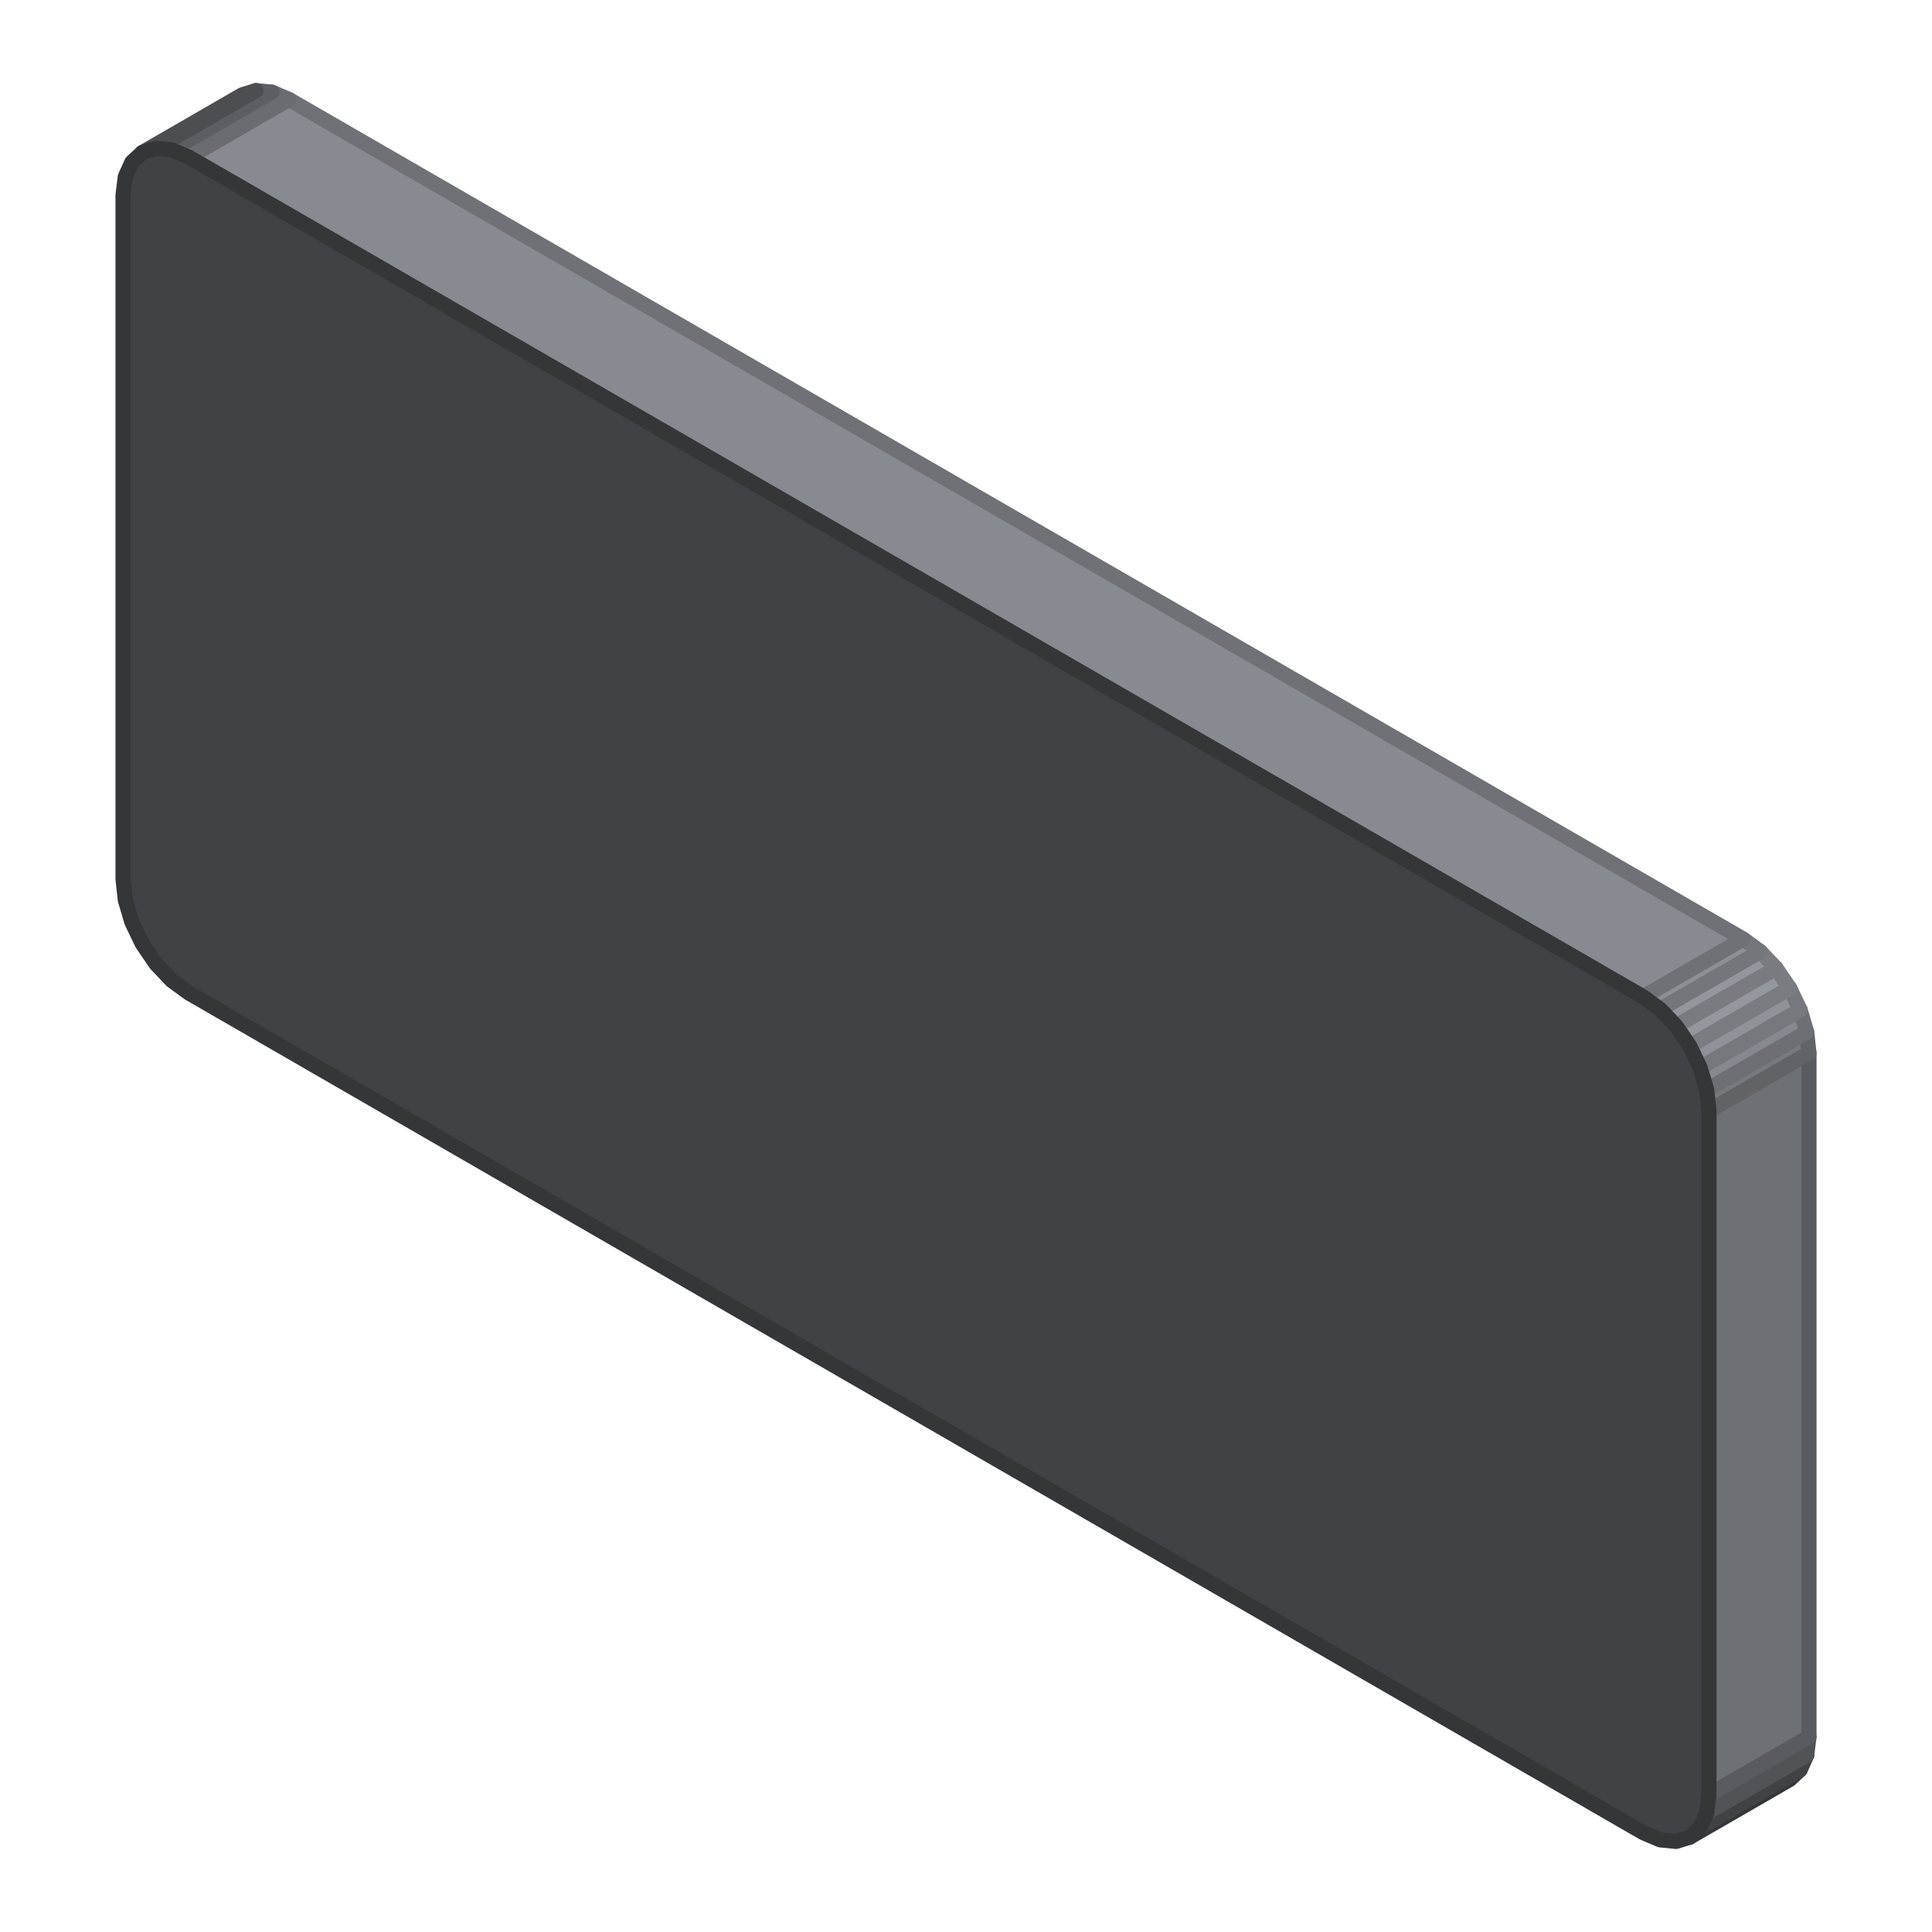
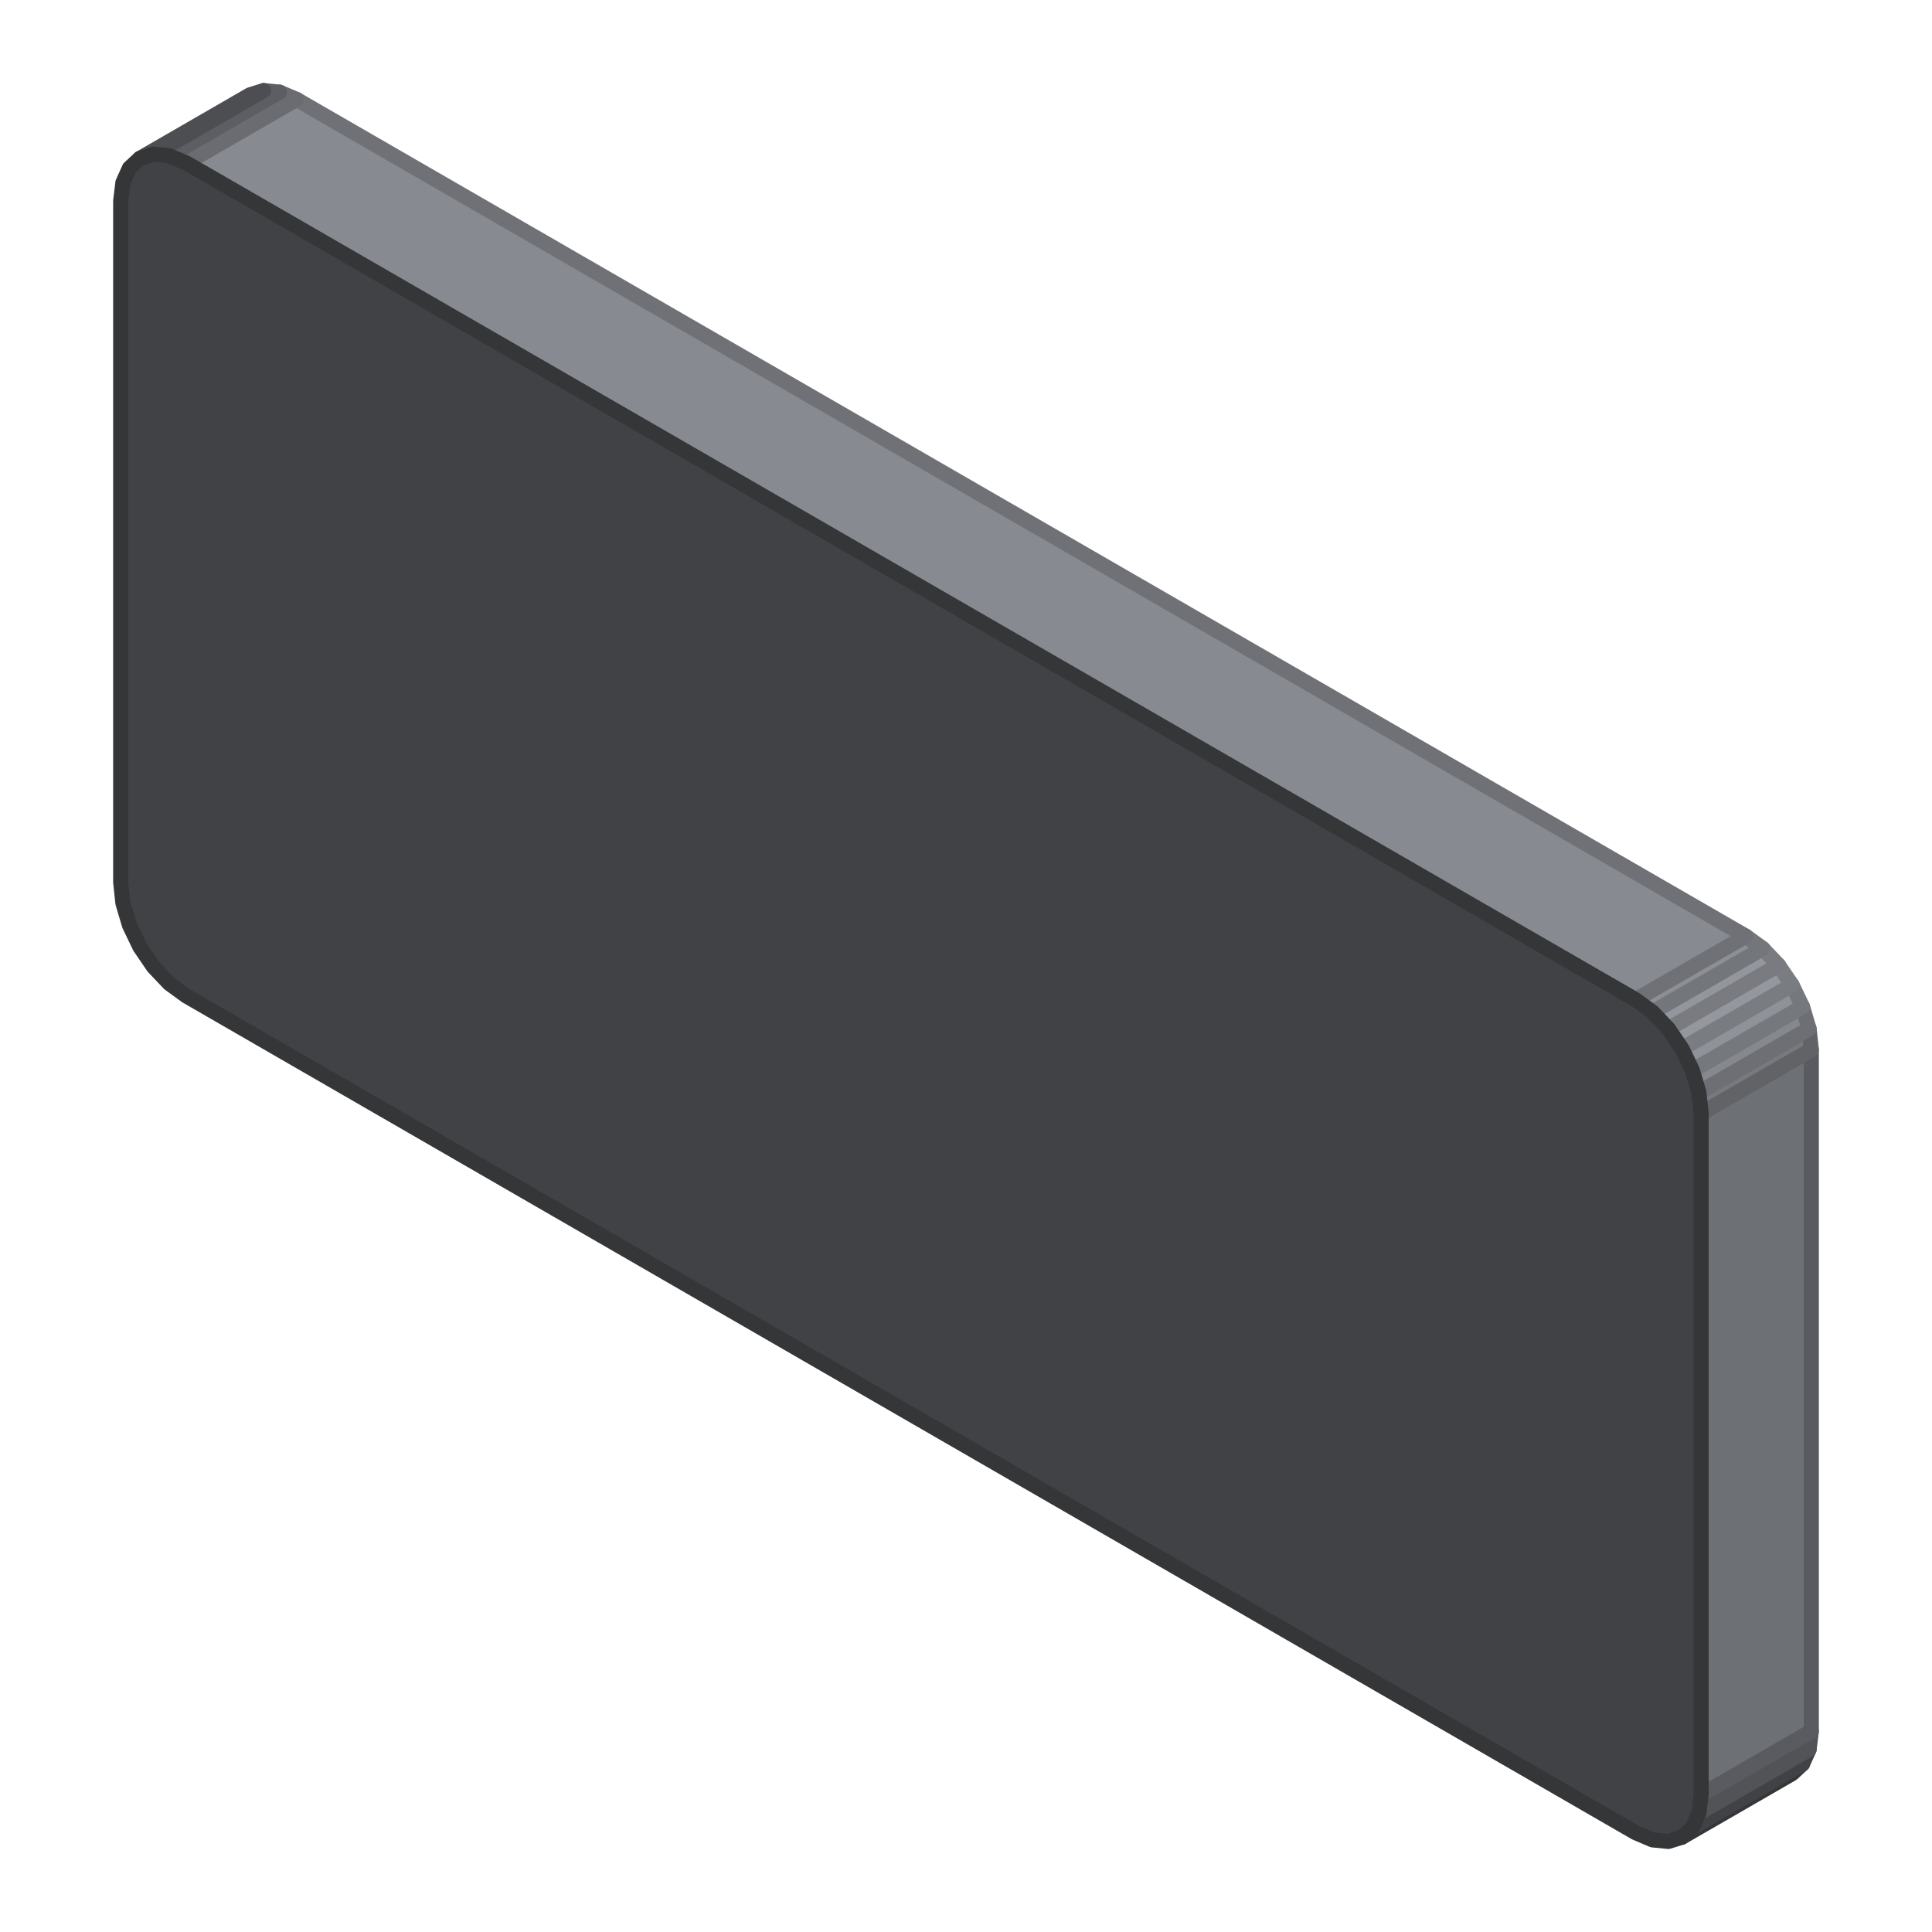
<svg xmlns="http://www.w3.org/2000/svg" viewBox="0 0 64 64" width="64" height="64" role="img" aria-label="Canary WAP — solar shield">
  <g shape-rendering="geometricPrecision">
-     <path d="M59.286 58.948L59.633 58.626L56.319 60.539L55.973 60.861Z" fill="#414245" stroke="#353638" stroke-width=".5" stroke-linejoin="round" />
-     <path d="M59.633 58.626L59.85 58.145L56.537 60.058L56.319 60.539Z" fill="#4f5054" stroke="#414245" stroke-width=".5" stroke-linejoin="round" />
-     <path d="M59.85 58.145L59.925 57.536L56.611 59.449L56.537 60.058Z" fill="#64666a" stroke="#525357" stroke-width=".5" stroke-linejoin="round" />
-     <path d="M59.925 57.536L59.925 34.882L56.611 36.795L56.611 59.449Z" fill="#6d7075" stroke="#5a5b60" stroke-width=".5" stroke-linejoin="round" />
-     <path d="M59.925 34.882L59.85 34.188L56.537 36.101L56.611 36.795Z" fill="#76797e" stroke="#616367" stroke-width=".5" stroke-linejoin="round" />
-     <path d="M59.85 34.188L59.633 33.455L56.319 35.368L56.537 36.101Z" fill="#85888e" stroke="#6d6f74" stroke-width=".5" stroke-linejoin="round" />
-     <path d="M59.633 33.455L59.286 32.734L55.973 34.647L56.319 35.368Z" fill="#8f9298" stroke="#75787d" stroke-width=".5" stroke-linejoin="round" />
-     <path d="M59.286 32.734L58.835 32.073L55.521 33.986L55.973 34.647Z" fill="#94979e" stroke="#797c81" stroke-width=".5" stroke-linejoin="round" />
-     <path d="M58.835 32.073L58.309 31.518L54.995 33.431L55.521 33.986Z" fill="#93969d" stroke="#797b80" stroke-width=".5" stroke-linejoin="round" />
-     <path d="M58.309 31.518L57.745 31.106L54.431 33.019L54.995 33.431Z" fill="#8d8f96" stroke="#73767b" stroke-width=".5" stroke-linejoin="round" />
-     <path d="M57.745 31.106L9.569 3.292L6.255 5.205L54.431 33.019Z" fill="#878a90" stroke="#6f7176" stroke-width=".5" stroke-linejoin="round" />
-     <path d="M9.569 3.292L9.005 3.052L5.691 4.965L6.255 5.205Z" fill="#818389" stroke="#6a6c71" stroke-width=".5" stroke-linejoin="round" />
-     <path d="M9.005 3.052L8.479 3L5.165 4.913L5.691 4.965Z" fill="#717378" stroke="#5d5e63" stroke-width=".5" stroke-linejoin="round" />
-     <path d="M8.479 3L8.027 3.139L4.714 5.052L5.165 4.913Z" fill="#5e5f64" stroke="#4d4e52" stroke-width=".5" stroke-linejoin="round" />
-     <path d="M54.431 60.708L54.995 60.948L55.521 61L55.973 60.861L56.319 60.539L56.537 60.058L56.611 59.449L56.611 36.795L56.537 36.101L56.319 35.368L55.973 34.647L55.521 33.986L54.995 33.431L54.431 33.019L6.255 5.205L5.691 4.965L5.165 4.913L4.714 5.052L4.367 5.374L4.15 5.855L4.075 6.464L4.075 29.118L4.15 29.812L4.367 30.545L4.714 31.266L5.165 31.927L5.691 32.482L6.255 32.894Z" fill="#414245" stroke="#353638" stroke-width=".5" stroke-linejoin="round" />
+     <path d="M59.365 58.754L59.711 58.434L56.061 60.541L55.716 60.861Z" fill="#414245" stroke="#353638" stroke-width=".5" stroke-linejoin="round" />
+     <path d="M59.711 58.434L59.928 57.954L56.278 60.061L56.061 60.541Z" fill="#4f5054" stroke="#414245" stroke-width=".5" stroke-linejoin="round" />
+     <path d="M59.928 57.954L60.002 57.348L56.352 59.455L56.278 60.061Z" fill="#64666a" stroke="#525357" stroke-width=".5" stroke-linejoin="round" />
+     <path d="M60.002 57.348L60.002 34.772L56.352 36.879L56.352 59.455Z" fill="#6d7075" stroke="#5a5b60" stroke-width=".5" stroke-linejoin="round" />
+     <path d="M60.002 34.772L59.928 34.08L56.278 36.187L56.352 36.879Z" fill="#76797e" stroke="#616367" stroke-width=".5" stroke-linejoin="round" />
+     <path d="M59.928 34.08L59.711 33.35L56.061 35.457L56.278 36.187Z" fill="#85888e" stroke="#6d6f74" stroke-width=".5" stroke-linejoin="round" />
+     <path d="M59.711 33.35L59.365 32.631L55.716 34.738L56.061 35.457Z" fill="#8f9298" stroke="#75787d" stroke-width=".5" stroke-linejoin="round" />
+     <path d="M59.365 32.631L58.916 31.972L55.266 34.079L55.716 34.738Z" fill="#94979e" stroke="#797c81" stroke-width=".5" stroke-linejoin="round" />
+     <path d="M58.916 31.972L58.392 31.419L54.742 33.526L55.266 34.079Z" fill="#93969d" stroke="#797b80" stroke-width=".5" stroke-linejoin="round" />
+     <path d="M58.392 31.419L57.829 31.009L54.18 33.116L54.742 33.526Z" fill="#8d8f96" stroke="#73767b" stroke-width=".5" stroke-linejoin="round" />
+     <path d="M57.829 31.009L9.82 3.291L6.171 5.398L54.18 33.116Z" fill="#878a90" stroke="#6f7176" stroke-width=".5" stroke-linejoin="round" />
+     <path d="M9.82 3.291L9.258 3.052L5.608 5.159L6.171 5.398Z" fill="#818389" stroke="#6a6c71" stroke-width=".5" stroke-linejoin="round" />
+     <path d="M9.258 3.052L8.734 3L5.084 5.107L5.608 5.159Z" fill="#717378" stroke="#5d5e63" stroke-width=".5" stroke-linejoin="round" />
+     <path d="M8.734 3L8.284 3.139L4.635 5.246L5.084 5.107Z" fill="#5e5f64" stroke="#4d4e52" stroke-width=".5" stroke-linejoin="round" />
+     <path d="M54.18 60.709L54.742 60.948L55.266 61L55.716 60.861L56.061 60.541L56.278 60.061L56.352 59.455L56.352 36.879L56.278 36.187L56.061 35.457L55.716 34.738L55.266 34.079L54.742 33.526L54.18 33.116L6.171 5.398L5.608 5.159L5.084 5.107L4.635 5.246L4.289 5.566L4.072 6.046L3.998 6.652L3.998 29.228L4.072 29.92L4.289 30.65L4.635 31.369L5.084 32.028L5.608 32.581L6.171 32.991Z" fill="#414245" stroke="#353638" stroke-width=".5" stroke-linejoin="round" />
  </g>
</svg>
